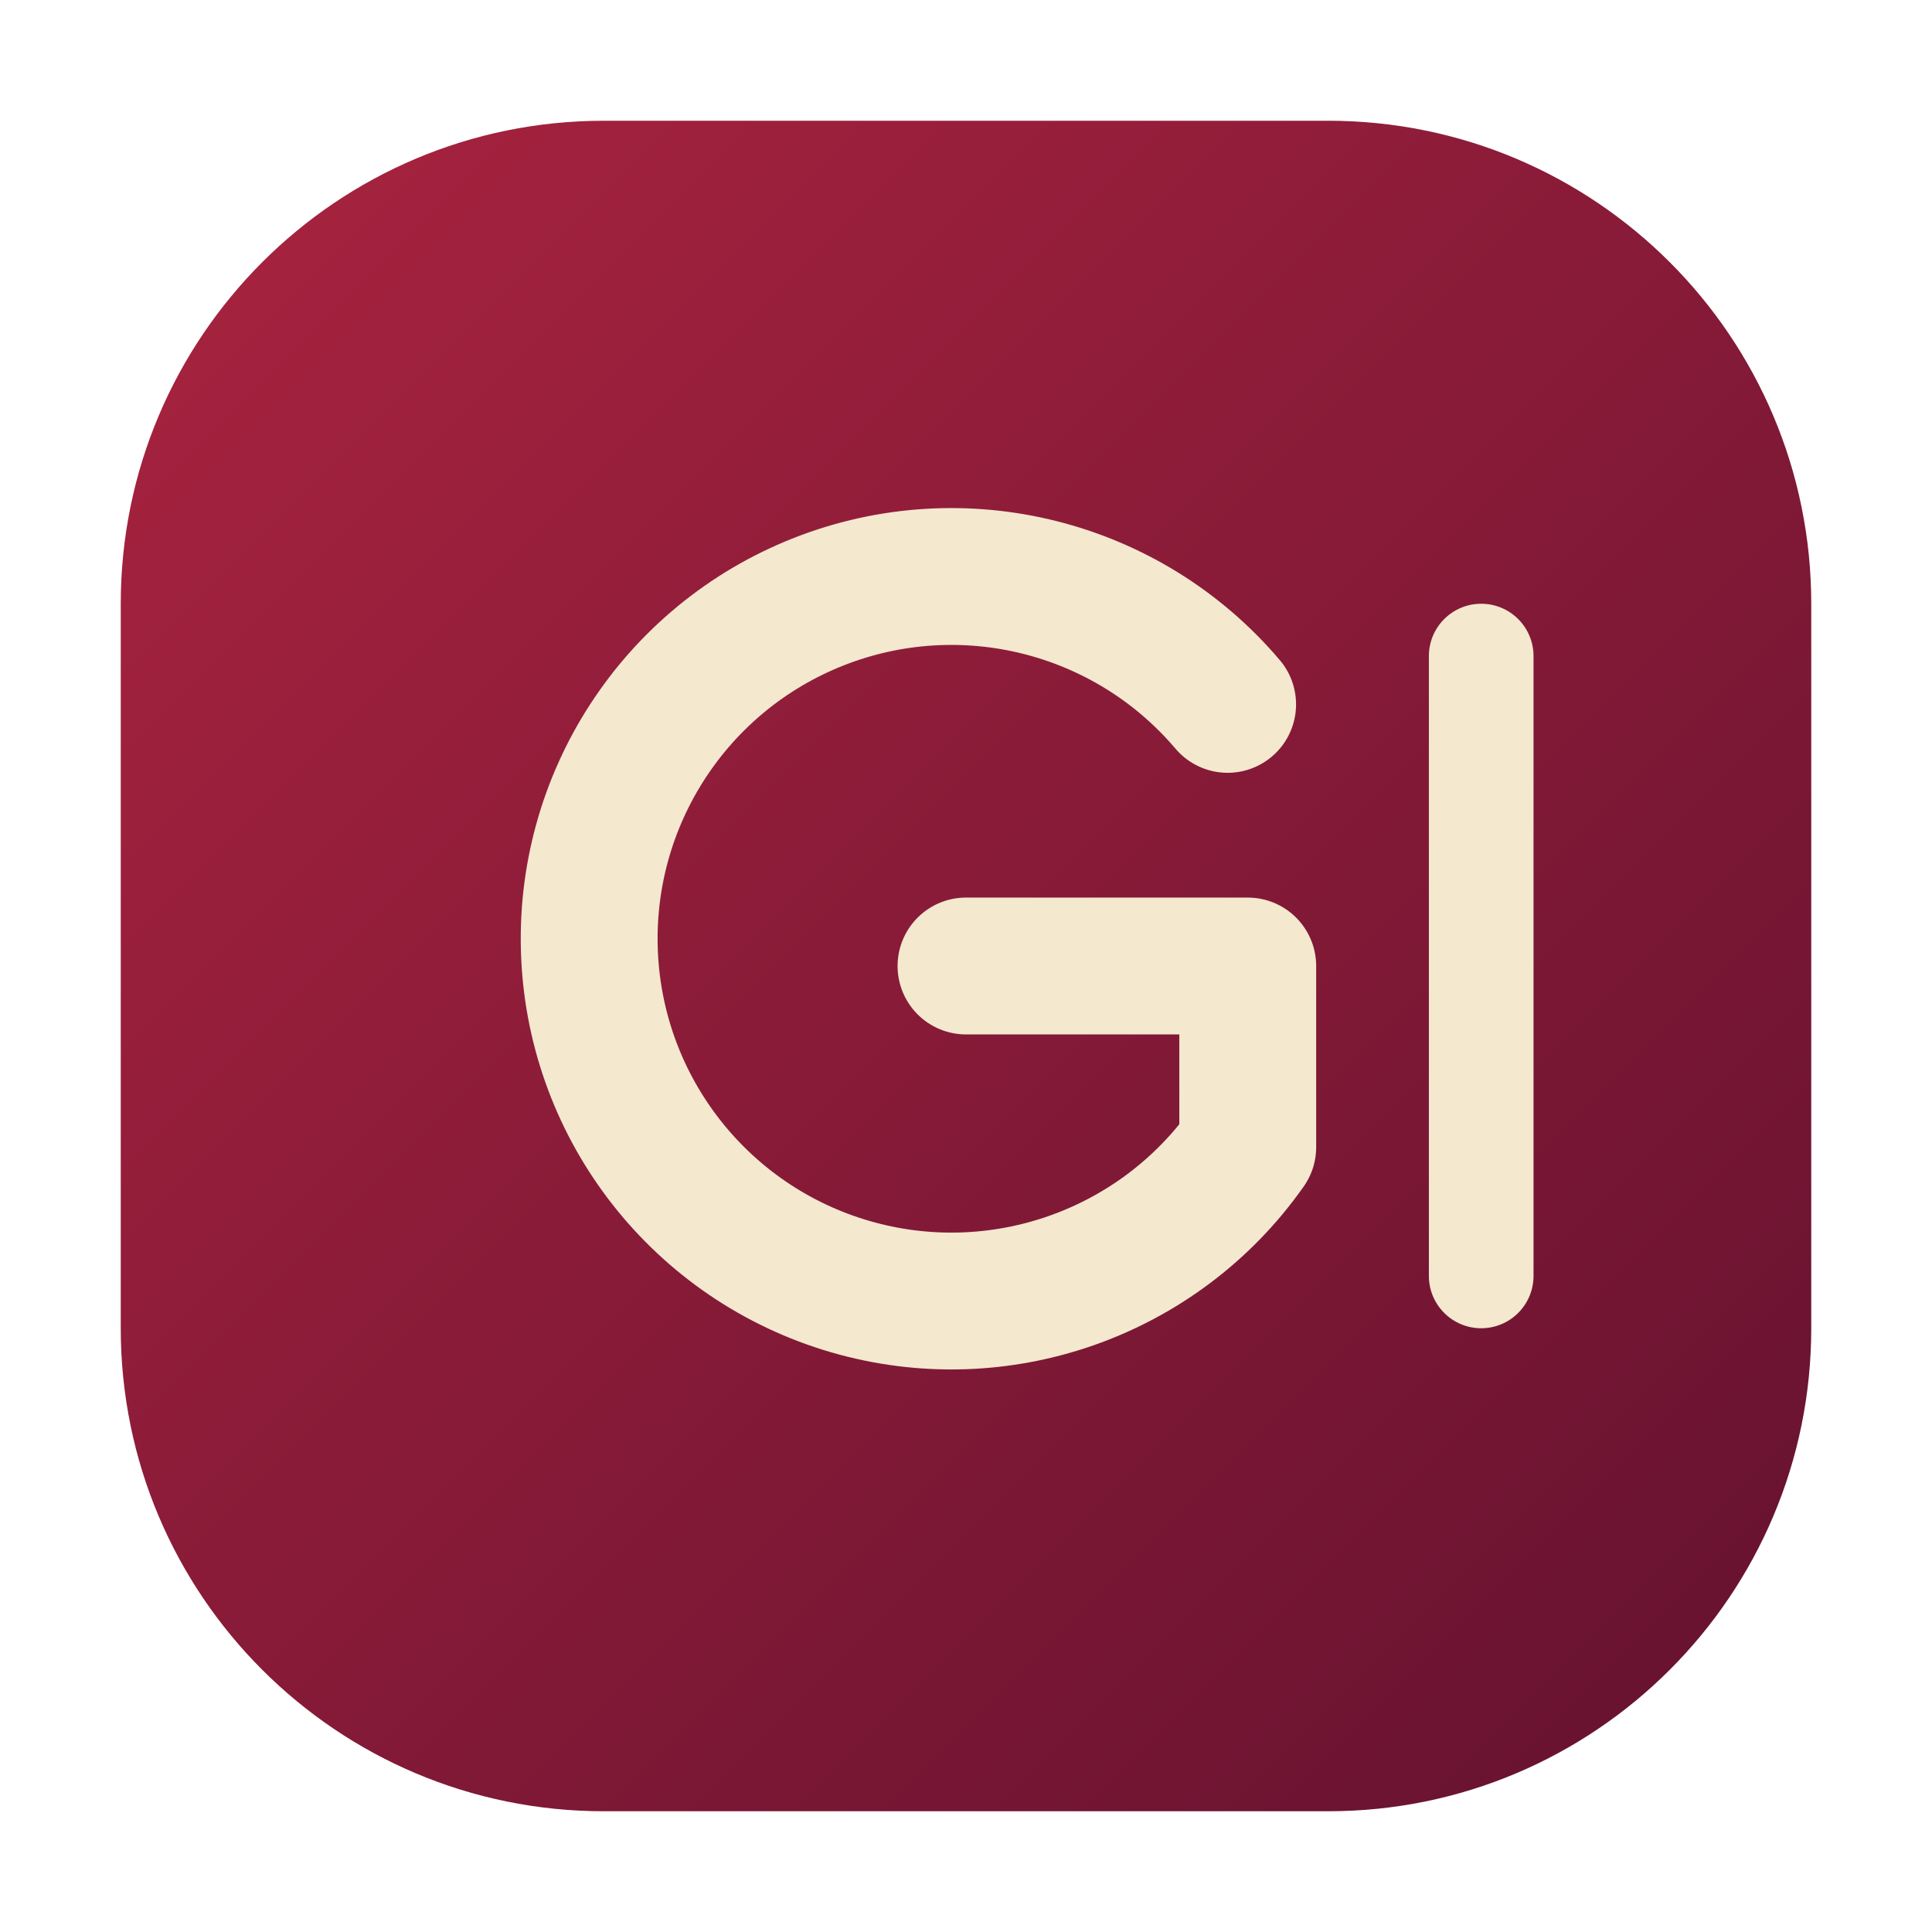
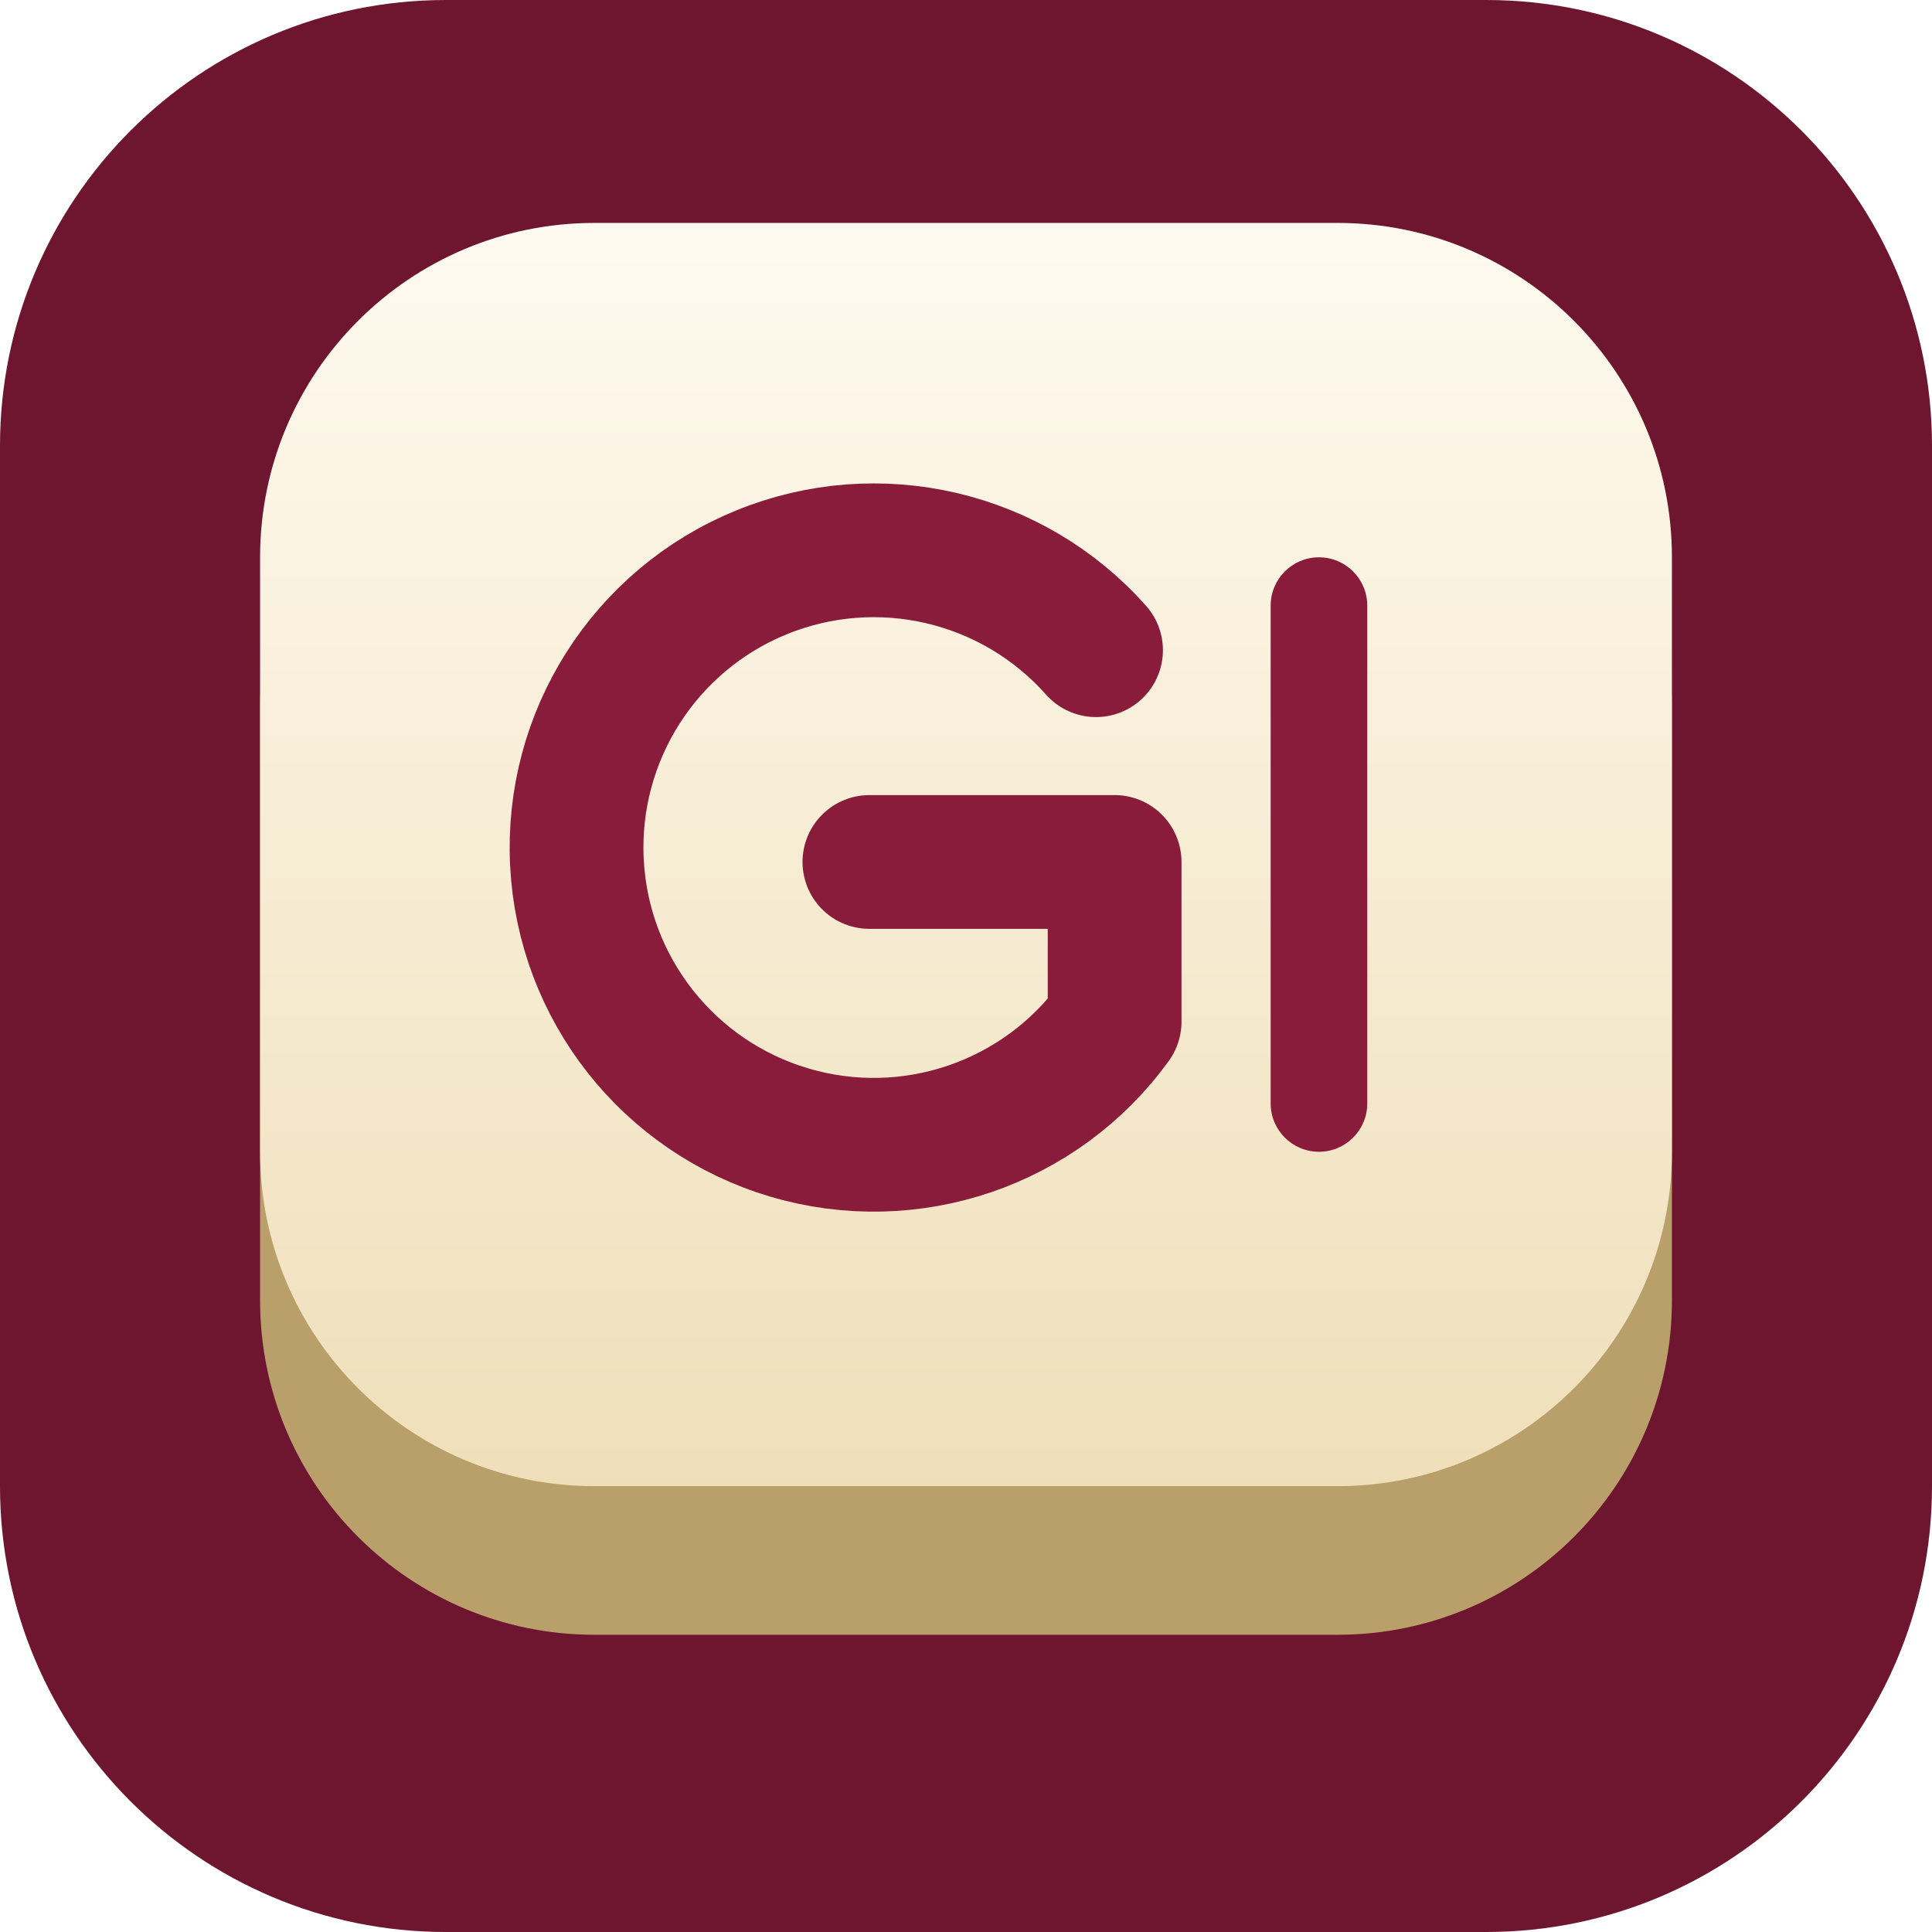
- <svg xmlns="http://www.w3.org/2000/svg" viewBox="0 0 48 48">
+ <svg xmlns="http://www.w3.org/2000/svg" viewBox="0 0 52 52">
  <defs>
-     <linearGradient id="g" x1="4" y1="4" x2="44" y2="44" gradientUnits="userSpaceOnUse">
-       <stop offset="0" stop-color="#a8233f" />
-       <stop offset="1" stop-color="#651230" />
+     <linearGradient id="f" x1="0" y1="0" x2="0" y2="1">
+       <stop offset="0" stop-color="#fffaf0" />
+       <stop offset="1" stop-color="#efdfb9" />
    </linearGradient>
  </defs>
-   <rect x="3" y="3" width="42" height="42" rx="12" fill="url(#g)" />
-   <path d="M30.5 17.5A9 9 0 1 0 31 28.5V24H24" fill="none" stroke="#f4e8cf" stroke-width="3.4" stroke-linecap="round" stroke-linejoin="round" />
-   <rect x="35.5" y="15" width="2.6" height="18" rx="1.3" fill="#f4e8cf" />
+   <rect width="52" height="52" rx="12" fill="#6e1530" />
+   <rect x="7" y="10" width="38" height="34" rx="9" fill="#b9a06a" />
+   <rect x="7" y="6" width="38" height="34" rx="9" fill="url(#f)" />
+   <path d="M29.5 17.5A8 8 0 1 0 30 27.5V23.2H23.4" fill="none" stroke="#8a1c3b" stroke-width="3.6" stroke-linecap="round" stroke-linejoin="round" />
+   <rect x="34.2" y="15" width="2.6" height="16" rx="1.3" fill="#8a1c3b" />
</svg>
